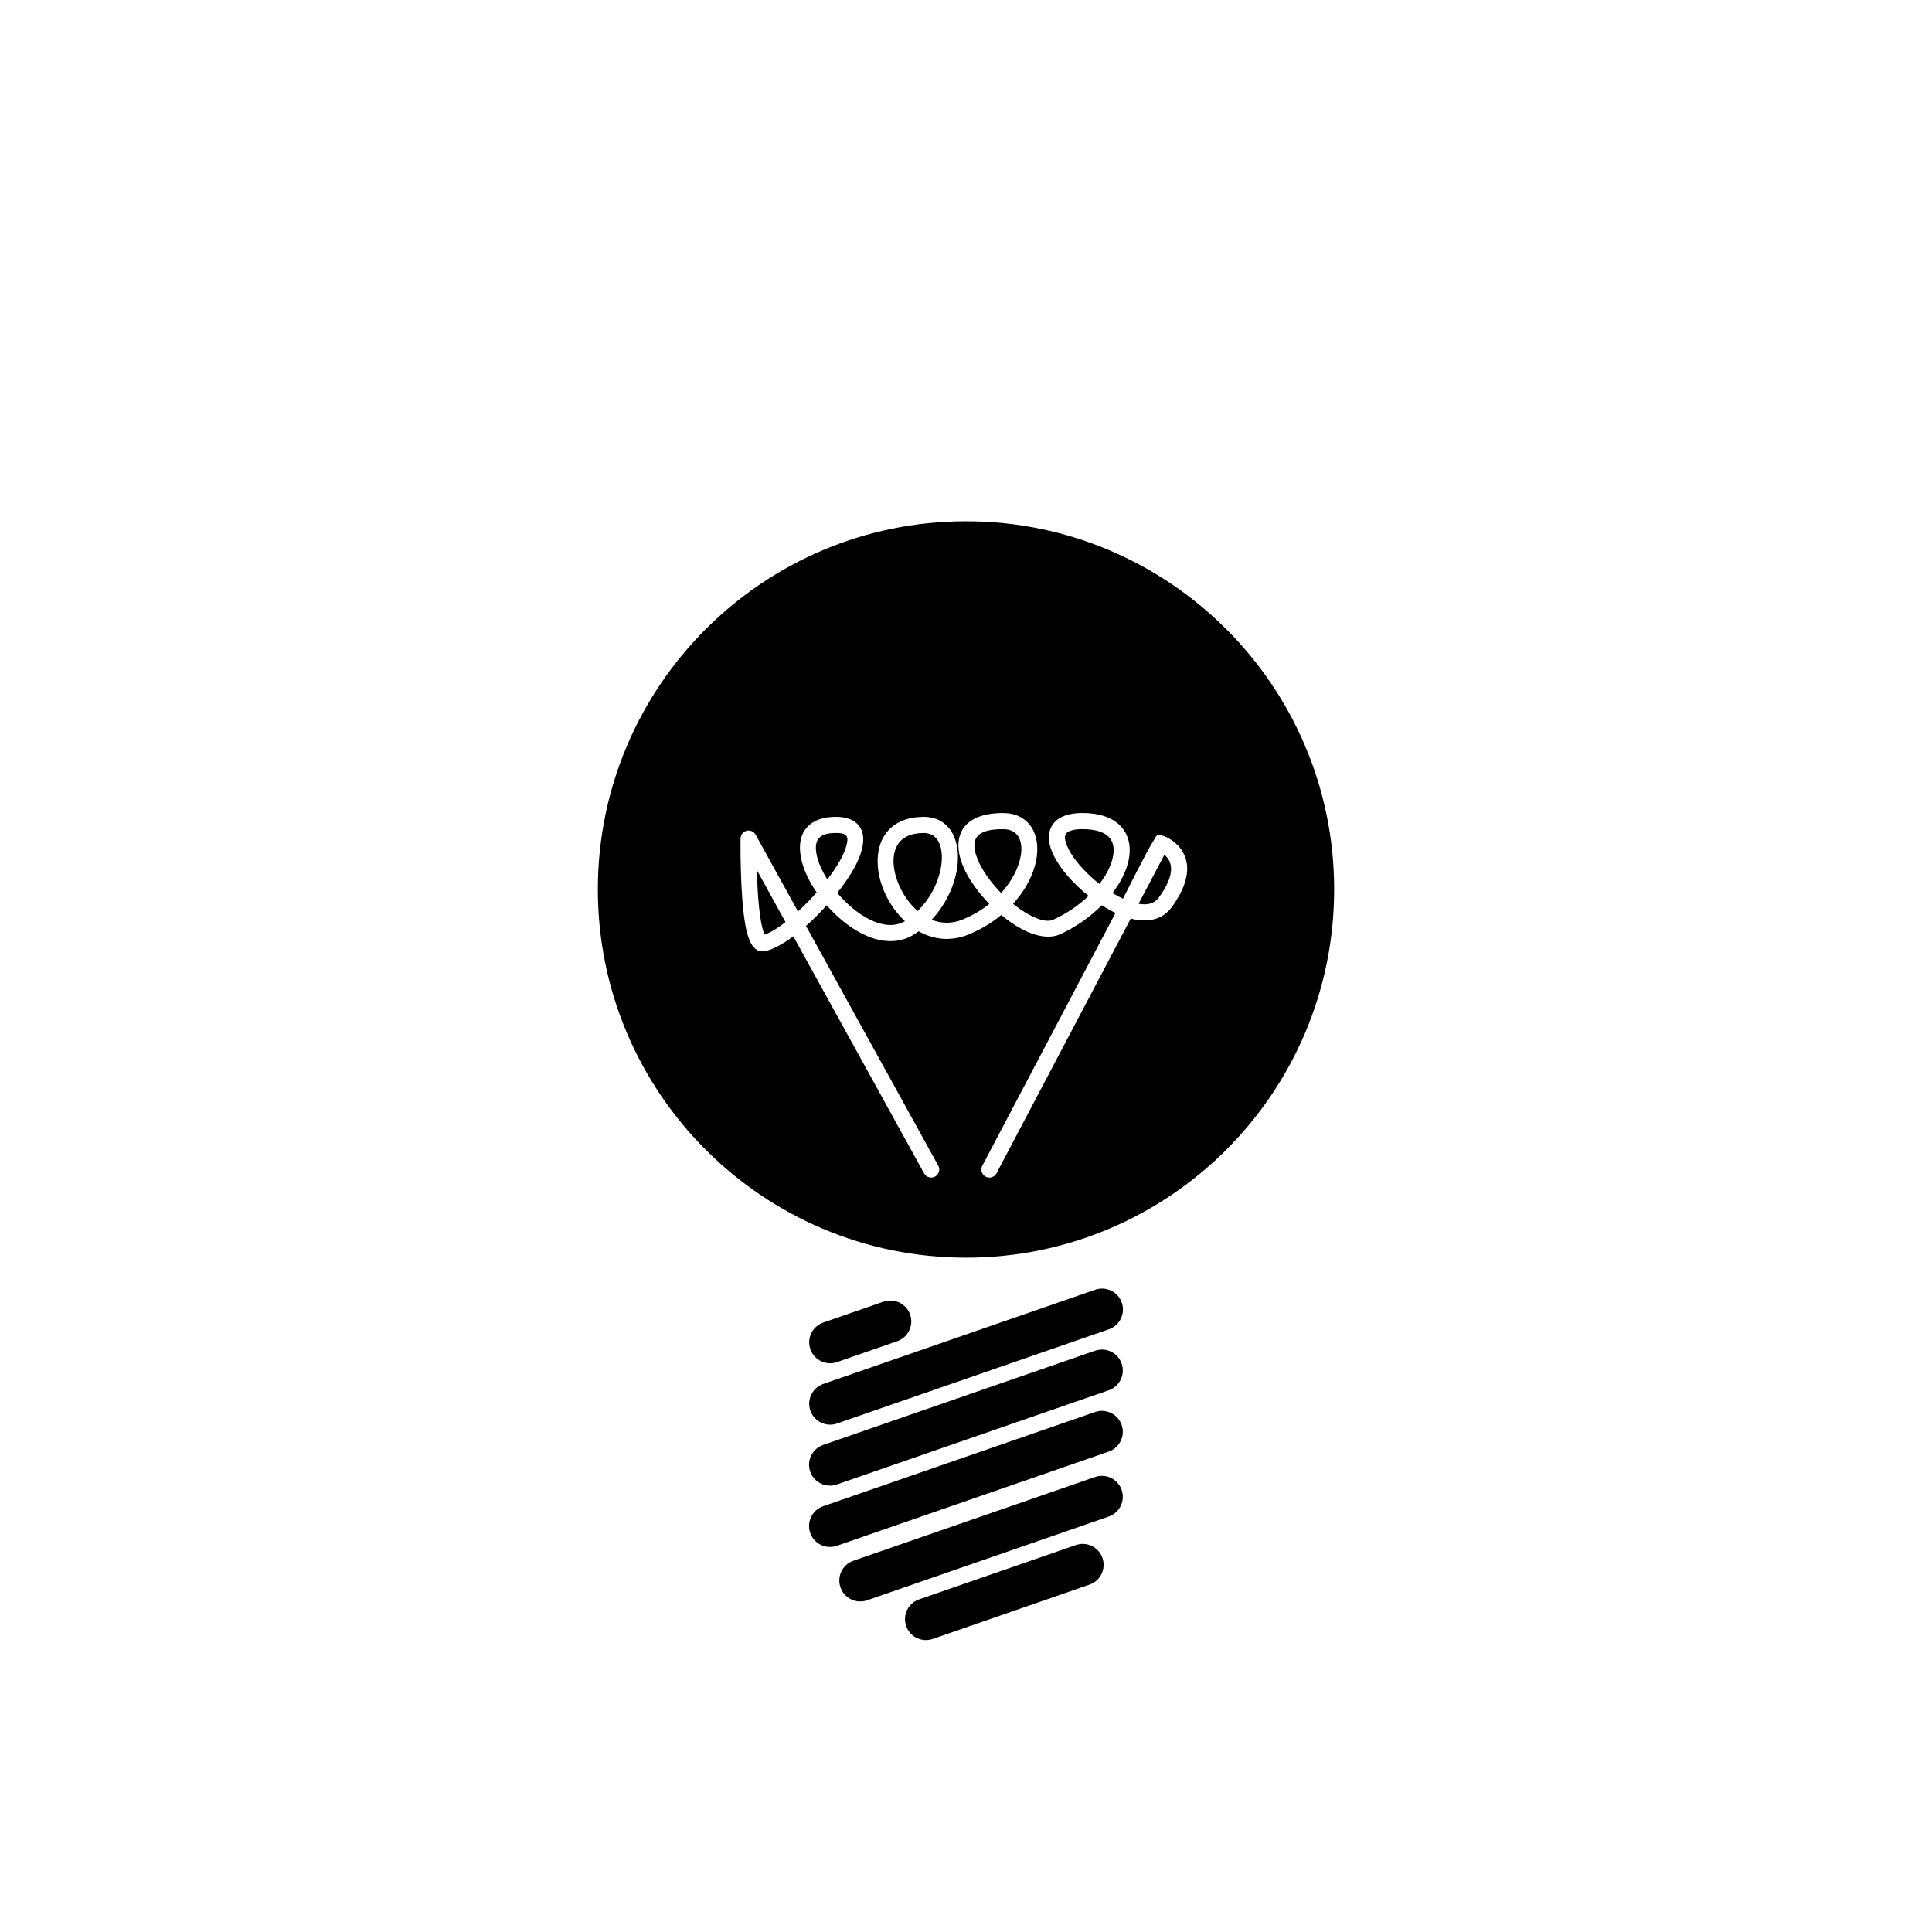
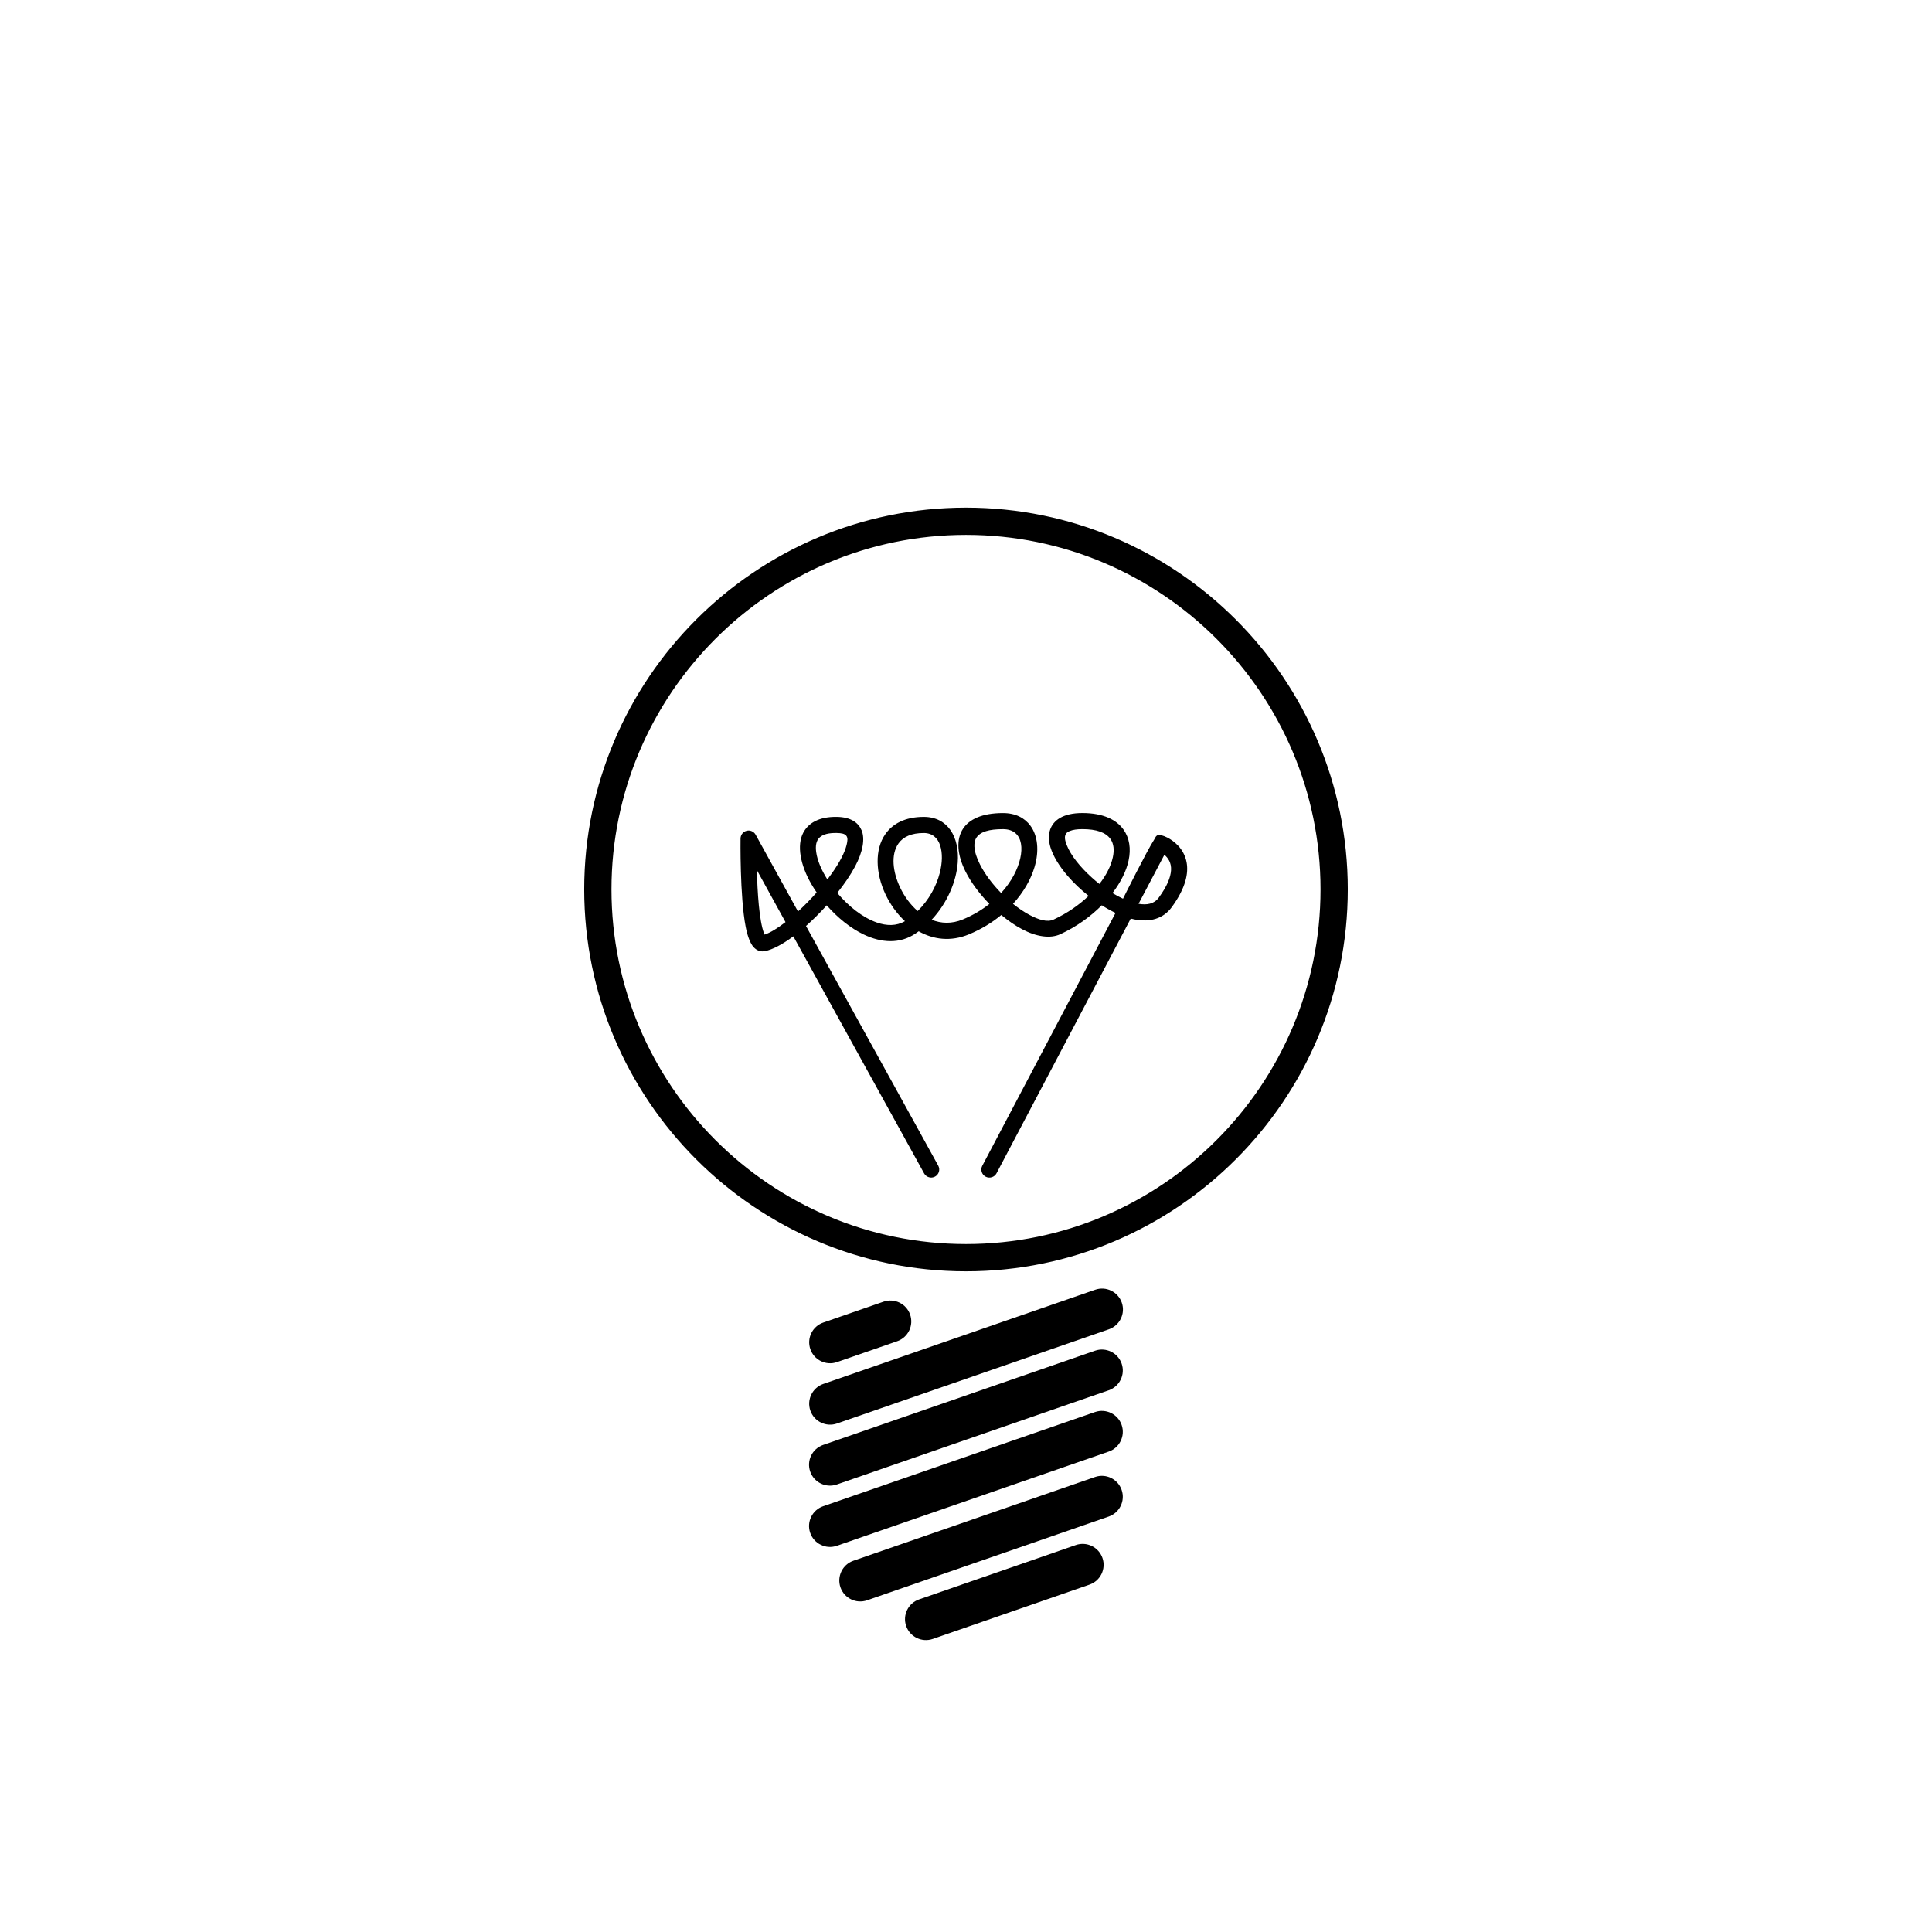
- <svg xmlns="http://www.w3.org/2000/svg" version="1.1" id="Layer_1" x="0px" y="0px" width="283.46px" height="283.46px" viewBox="0 0 283.46 283.46" enable-background="new 0 0 283.46 283.46" xml:space="preserve">
-   <path d="M157.844,226.687l-22.996,7.972c-1.604,0.553-2.452,2.304-1.898,3.907c0.556,1.601,2.307,2.447,3.907,1.896l22.998-7.971  c1.602-0.554,2.452-2.306,1.896-3.907S159.445,226.133,157.844,226.687z M160.662,216.703l-35.454,12.285  c-1.601,0.554-2.451,2.305-1.896,3.908c0.556,1.601,2.307,2.448,3.907,1.896l35.451-12.286c1.604-0.556,2.451-2.307,1.896-3.908  C164.012,216.998,162.261,216.146,160.662,216.703z M160.662,207.171l-39.894,13.823c-1.602,0.556-2.451,2.307-1.896,3.907  c0.556,1.602,2.307,2.451,3.907,1.896l39.891-13.823c1.604-0.554,2.451-2.306,1.896-3.908  C164.012,207.466,162.261,206.618,160.662,207.171z M160.662,198.175L120.768,212c-1.602,0.553-2.451,2.303-1.896,3.906  c0.556,1.602,2.307,2.449,3.907,1.896l39.891-13.823c1.604-0.557,2.451-2.308,1.896-3.908  C164.012,198.47,162.261,197.62,160.662,198.175z M160.681,189.23l-39.891,13.822c-1.604,0.557-2.451,2.307-1.896,3.908  c0.553,1.602,2.304,2.451,3.904,1.896l39.894-13.823c1.601-0.558,2.451-2.308,1.896-3.908  C164.033,189.523,162.283,188.673,160.681,189.23z M129.625,190.982l-8.835,3.062c-1.604,0.556-2.451,2.306-1.896,3.907  c0.553,1.602,2.304,2.451,3.904,1.896l8.838-3.063c1.601-0.555,2.451-2.307,1.896-3.906  C132.979,191.277,131.229,190.426,129.625,190.982z M141.73,76.479c29.811,0,54.014,24.2,54.014,54.011  c0,29.831-24.203,54.034-54.014,54.034c-29.811,0-54.014-24.203-54.014-54.034C87.716,100.678,111.919,76.479,141.73,76.479z   M159.719,131.443c-1.396,1.334-3.136,2.548-5.128,3.47c-0.947,0.441-2.215,0.029-3.563-0.688c-0.796-0.426-1.611-0.978-2.4-1.615  c1.57-1.722,2.619-3.605,3.146-5.362c0.732-2.431,0.473-4.653-0.595-6.098c-0.836-1.131-2.163-1.859-4.021-1.859  c-3.164,0-4.959,0.964-5.837,2.259c-1.077,1.587-0.88,3.894,0.326,6.297c0.812,1.62,2.063,3.292,3.511,4.778  c-1.103,0.875-2.396,1.652-3.883,2.27c-1.648,0.683-3.206,0.608-4.585,0.049c2.333-2.494,3.617-5.643,3.825-8.349  c0.295-3.819-1.472-6.742-4.979-6.742c-2.789,0-4.595,1.039-5.646,2.54c-1.571,2.236-1.438,5.712,0.024,8.812  c0.694,1.471,1.669,2.844,2.855,3.948c-1.257,0.737-2.685,0.692-4.104,0.204c-2.109-0.729-4.188-2.405-5.823-4.347  c1.052-1.321,1.964-2.659,2.623-3.9c1.13-2.123,1.472-4.041,0.948-5.284c-0.465-1.104-1.542-1.934-3.594-1.973  c-2.715-0.05-4.245,0.946-4.972,2.335c-0.956,1.83-0.441,4.704,1.193,7.522c0.238,0.413,0.501,0.826,0.782,1.231  c-0.873,0.987-1.805,1.938-2.739,2.793l-6.216-11.266c-0.259-0.469-0.801-0.705-1.319-0.576c-0.52,0.129-0.887,0.592-0.896,1.129  c0,0-0.117,8.521,0.76,12.994c0.277,1.415,0.708,2.47,1.17,2.962c0.492,0.525,1.062,0.69,1.663,0.57  c1.12-0.225,2.589-1.009,4.151-2.17c7.223,13.1,19.191,34.784,19.191,34.784c0.315,0.567,1.034,0.776,1.604,0.463  c0.571-0.315,0.78-1.035,0.465-1.604l-19.4-35.162c1.03-0.913,2.066-1.947,3.041-3.027c1.572,1.792,3.477,3.35,5.438,4.281  c2.605,1.241,5.309,1.395,7.59-0.146c0.156-0.106,0.311-0.216,0.463-0.327c2.141,1.205,4.693,1.56,7.39,0.44  c1.829-0.761,3.403-1.735,4.729-2.833c0.985,0.825,2.012,1.534,3.012,2.067c2.119,1.129,4.17,1.438,5.664,0.744  c2.391-1.107,4.444-2.6,6.067-4.236c0.666,0.425,1.343,0.802,2.017,1.12l-19.549,37.098c-0.306,0.576-0.082,1.293,0.493,1.598  c0.576,0.303,1.293,0.08,1.597-0.494l19.692-37.372c0.187,0.051,0.371,0.092,0.554,0.127c2.242,0.435,4.194-0.073,5.459-1.798  c2.116-2.897,2.463-5.049,2.184-6.57c-0.389-2.118-1.998-3.218-2.826-3.64c-0.211-0.106-0.369-0.172-0.445-0.202  c-1.234-0.476-1.217,0.091-1.512,0.537c-1.009,1.529-4.549,8.631-4.549,8.631c-0.516-0.236-1.031-0.515-1.544-0.828  c1.225-1.604,2.041-3.259,2.362-4.77c0.373-1.741,0.125-3.32-0.744-4.54c-1.012-1.422-2.935-2.431-6.033-2.431  c-2.887,0-4.262,1.091-4.727,2.427c-0.259,0.741-0.25,1.628,0.041,2.599c0.385,1.286,1.287,2.764,2.525,4.202  C157.531,129.542,158.583,130.543,159.719,131.443L159.719,131.443z M115.249,135.29c-2.502-4.544-4.202-7.625-4.202-7.631  c0.084,3.256,0.336,7.372,1.043,9.263c0.025,0.063,0.059,0.135,0.091,0.201c0.864-0.284,1.909-0.945,3.032-1.806L115.249,135.29z   M134.641,133.666c1.658-1.631,2.744-3.656,3.238-5.584c0.384-1.485,0.422-2.912,0.06-4.032c-0.354-1.091-1.141-1.833-2.399-1.833  c-1.81,0-3.029,0.56-3.715,1.535c-1.149,1.637-0.841,4.175,0.231,6.445C132.668,131.497,133.555,132.727,134.641,133.666z   M170.833,125.415l-3.787,7.19c1.203,0.208,2.279,0.034,2.963-0.903c1.219-1.662,1.738-2.968,1.804-4.012  C171.886,126.564,171.351,125.842,170.833,125.415z M146.882,131.022c0.779-0.853,1.408-1.75,1.882-2.648  c1.749-3.306,1.526-6.721-1.603-6.721c-2.058,0-3.313,0.381-3.884,1.222c-0.254,0.374-0.334,0.83-0.312,1.327  c0.039,0.796,0.337,1.678,0.794,2.587C144.483,128.225,145.596,129.709,146.882,131.022z M161.304,129.695  c1.021-1.315,1.703-2.671,1.971-3.928c0.221-1.021,0.152-1.959-0.355-2.676c-0.678-0.953-2.037-1.44-4.11-1.44  c-0.794,0-1.413,0.091-1.875,0.286c-0.274,0.113-0.476,0.258-0.578,0.462c-0.222,0.429-0.084,0.98,0.156,1.597  c0.584,1.501,1.979,3.229,3.674,4.755C160.544,129.079,160.919,129.395,161.304,129.695L161.304,129.695z M121.394,129.035  c0.263-0.345,0.515-0.688,0.753-1.032c1.014-1.46,1.779-2.864,2.065-4.034c0.136-0.56,0.211-1.039-0.052-1.36  c-0.248-0.299-0.715-0.381-1.382-0.393c-1.156-0.022-1.979,0.172-2.494,0.63c-0.566,0.506-0.655,1.297-0.53,2.193  C119.926,126.271,120.525,127.667,121.394,129.035z" />
+ <svg xmlns="http://www.w3.org/2000/svg" version="1.1" id="Layer_3" x="0px" y="0px" width="283.46px" height="283.46px" viewBox="0 0 283.46 283.46" enable-background="new 0 0 283.46 283.46" xml:space="preserve">
+   <g>
+     <path fill="none" d="M141.73,77.979c-28.957,0-52.514,23.556-52.514,52.511c0,28.968,23.558,52.534,52.514,52.534   c28.956,0,52.514-23.566,52.514-52.534C194.244,101.535,170.686,77.979,141.73,77.979z M171.914,133.1   c-1.266,1.725-3.218,2.233-5.459,1.798c-0.184-0.035-0.367-0.076-0.555-0.127l-19.691,37.372c-0.305,0.573-1.021,0.797-1.598,0.494   c-0.574-0.306-0.799-1.022-0.492-1.599l19.549-37.098c-0.674-0.318-1.352-0.695-2.018-1.12c-1.623,1.636-3.676,3.129-6.066,4.236   c-1.494,0.694-3.545,0.385-5.664-0.744c-1-0.533-2.027-1.242-3.013-2.067c-1.325,1.098-2.899,2.072-4.729,2.833   c-2.697,1.12-5.249,0.765-7.39-0.44c-0.152,0.111-0.307,0.221-0.463,0.327c-2.281,1.541-4.985,1.387-7.59,0.146   c-1.961-0.931-3.866-2.489-5.438-4.281c-0.975,1.08-2.011,2.114-3.041,3.027l19.4,35.162c0.315,0.569,0.106,1.289-0.465,1.604   c-0.57,0.313-1.289,0.104-1.604-0.463c0,0-11.968-21.685-19.191-34.785c-1.562,1.161-3.031,1.945-4.151,2.17   c-0.601,0.12-1.171-0.045-1.663-0.57c-0.462-0.492-0.893-1.547-1.17-2.962c-0.877-4.473-0.76-12.994-0.76-12.994   c0.009-0.537,0.376-1,0.896-1.129c0.518-0.129,1.06,0.107,1.319,0.576l6.216,11.266c0.934-0.855,1.866-1.806,2.739-2.793   c-0.281-0.405-0.544-0.818-0.782-1.231c-1.634-2.818-2.149-5.692-1.193-7.522c0.727-1.389,2.257-2.385,4.972-2.335   c2.052,0.039,3.129,0.869,3.594,1.973c0.524,1.243,0.182,3.161-0.948,5.284c-0.659,1.241-1.571,2.579-2.623,3.9   c1.635,1.942,3.714,3.618,5.823,4.347c1.419,0.488,2.847,0.533,4.104-0.204c-1.186-1.104-2.161-2.477-2.855-3.948   c-1.462-3.1-1.595-6.576-0.024-8.812c1.051-1.501,2.857-2.54,5.646-2.54c3.507,0,5.274,2.923,4.979,6.742   c-0.208,2.706-1.492,5.855-3.825,8.349c1.379,0.559,2.937,0.634,4.585-0.049c1.487-0.618,2.78-1.395,3.883-2.27   c-1.447-1.486-2.699-3.158-3.511-4.778c-1.206-2.403-1.403-4.71-0.326-6.297c0.878-1.295,2.673-2.259,5.837-2.259   c1.858,0,3.186,0.728,4.021,1.859c1.068,1.445,1.326,3.667,0.595,6.098c-0.526,1.757-1.576,3.64-3.146,5.362   c0.789,0.637,1.604,1.189,2.399,1.615c1.349,0.717,2.616,1.129,3.563,0.688c1.992-0.922,3.731-2.136,5.128-3.47   c-1.136-0.9-2.188-1.901-3.074-2.928c-1.238-1.438-2.14-2.916-2.524-4.202c-0.291-0.971-0.301-1.858-0.041-2.599   c0.465-1.336,1.84-2.427,4.727-2.427c3.098,0,5.021,1.009,6.033,2.431c0.869,1.22,1.117,2.799,0.744,4.54   c-0.321,1.511-1.138,3.166-2.362,4.77c0.513,0.313,1.028,0.592,1.544,0.828c0,0,3.54-7.102,4.549-8.631   c0.295-0.446,0.277-1.013,1.512-0.537c0.076,0.03,0.234,0.096,0.445,0.202c0.828,0.422,2.438,1.522,2.826,3.64   C174.376,128.051,174.029,130.203,171.914,133.1z" />
+     <g>
+       <path d="M141.73,74.979c-30.611,0-55.514,24.902-55.514,55.511c0,30.622,24.903,55.534,55.514,55.534    c30.61,0,55.514-24.912,55.514-55.534C197.244,99.881,172.34,74.979,141.73,74.979z M141.73,183.024    c-28.957,0-52.514-23.566-52.514-52.534c0-28.955,23.558-52.511,52.514-52.511c28.956,0,52.514,23.556,52.514,52.511    C194.244,159.458,170.686,183.024,141.73,183.024z" />
+       <path d="M141.73,186.524c-30.886,0-56.014-25.137-56.014-56.034c0-30.884,25.128-56.011,56.014-56.011    c30.886,0,56.014,25.126,56.014,56.011C197.744,161.387,172.616,186.524,141.73,186.524z M141.73,75.479    c-30.335,0-55.014,24.678-55.014,55.011c0,30.346,24.679,55.034,55.014,55.034s55.014-24.688,55.014-55.034    C196.744,100.157,172.065,75.479,141.73,75.479z M141.73,183.524c-29.232,0-53.014-23.791-53.014-53.034    c0-29.23,23.782-53.011,53.014-53.011c29.231,0,53.014,23.781,53.014,53.011C194.744,159.733,170.961,183.524,141.73,183.524z     M141.73,78.479c-28.681,0-52.014,23.332-52.014,52.011c0,28.691,23.333,52.034,52.014,52.034s52.014-23.343,52.014-52.034    C193.744,101.811,170.411,78.479,141.73,78.479z" />
+     </g>
+     <path d="M157.844,226.687l-22.996,7.973c-1.604,0.553-2.452,2.303-1.898,3.906c0.556,1.602,2.307,2.447,3.907,1.896l22.998-7.971   c1.602-0.555,2.452-2.307,1.896-3.908C161.195,226.983,159.445,226.132,157.844,226.687z" />
+     <path d="M160.681,189.23l-39.891,13.822c-1.604,0.557-2.451,2.307-1.896,3.908c0.553,1.602,2.304,2.451,3.904,1.896l39.894-13.823   c1.601-0.558,2.451-2.308,1.896-3.908C164.033,189.523,162.283,188.673,160.681,189.23z" />
+     <path d="M171.271,122.89c-0.211-0.106-0.369-0.172-0.445-0.202c-1.234-0.476-1.217,0.091-1.512,0.537   c-1.009,1.529-4.549,8.631-4.549,8.631c-0.516-0.236-1.031-0.515-1.544-0.828c1.225-1.604,2.041-3.259,2.362-4.77   c0.373-1.741,0.125-3.32-0.744-4.54c-1.012-1.422-2.936-2.431-6.033-2.431c-2.887,0-4.262,1.091-4.727,2.427   c-0.26,0.741-0.25,1.628,0.041,2.599c0.385,1.286,1.286,2.764,2.524,4.202c0.886,1.027,1.938,2.028,3.074,2.928   c-1.396,1.334-3.136,2.548-5.128,3.47c-0.947,0.441-2.215,0.029-3.563-0.688c-0.796-0.426-1.61-0.978-2.399-1.615   c1.569-1.722,2.619-3.605,3.146-5.362c0.731-2.431,0.474-4.653-0.595-6.098c-0.836-1.131-2.163-1.859-4.021-1.859   c-3.164,0-4.958,0.964-5.837,2.259c-1.077,1.587-0.88,3.894,0.326,6.297c0.812,1.62,2.063,3.292,3.511,4.778   c-1.103,0.875-2.396,1.652-3.883,2.27c-1.648,0.683-3.206,0.608-4.585,0.049c2.333-2.494,3.617-5.643,3.825-8.349   c0.295-3.819-1.472-6.742-4.979-6.742c-2.789,0-4.595,1.039-5.646,2.54c-1.571,2.236-1.438,5.712,0.024,8.812   c0.694,1.471,1.669,2.844,2.855,3.948c-1.257,0.737-2.685,0.692-4.104,0.204c-2.109-0.729-4.188-2.405-5.823-4.347   c1.052-1.321,1.964-2.659,2.623-3.9c1.13-2.123,1.472-4.041,0.948-5.284c-0.465-1.104-1.542-1.934-3.594-1.973   c-2.715-0.05-4.245,0.946-4.972,2.335c-0.956,1.83-0.441,4.704,1.193,7.522c0.238,0.413,0.501,0.826,0.782,1.231   c-0.873,0.987-1.805,1.938-2.739,2.793l-6.216-11.266c-0.259-0.469-0.801-0.705-1.319-0.576c-0.52,0.129-0.887,0.592-0.896,1.129   c0,0-0.117,8.521,0.76,12.994c0.277,1.415,0.708,2.47,1.17,2.962c0.492,0.525,1.062,0.69,1.663,0.57   c1.12-0.225,2.589-1.009,4.151-2.17c7.223,13.1,19.191,34.785,19.191,34.785c0.315,0.566,1.034,0.775,1.604,0.463   c0.571-0.315,0.78-1.035,0.465-1.604l-19.4-35.162c1.03-0.913,2.066-1.947,3.041-3.027c1.572,1.792,3.477,3.35,5.438,4.281   c2.605,1.241,5.309,1.395,7.59-0.146c0.156-0.106,0.311-0.216,0.463-0.327c2.141,1.205,4.693,1.56,7.39,0.44   c1.829-0.761,3.403-1.735,4.729-2.833c0.985,0.825,2.013,1.534,3.013,2.067c2.119,1.129,4.17,1.438,5.664,0.744   c2.391-1.107,4.443-2.6,6.066-4.236c0.666,0.425,1.344,0.802,2.018,1.12l-19.549,37.098c-0.307,0.576-0.082,1.293,0.492,1.599   c0.576,0.303,1.293,0.079,1.598-0.494l19.691-37.372c0.188,0.051,0.371,0.092,0.555,0.127c2.241,0.435,4.193-0.073,5.459-1.798   c2.115-2.897,2.463-5.049,2.184-6.57C173.708,124.412,172.099,123.312,171.271,122.89z M115.213,135.317   c-1.123,0.861-2.168,1.522-3.032,1.806c-0.032-0.066-0.066-0.138-0.091-0.201c-0.707-1.891-0.959-6.007-1.043-9.263   c0,0.006,1.7,3.087,4.202,7.631L115.213,135.317z M122.147,128.003c-0.238,0.344-0.49,0.687-0.753,1.032   c-0.869-1.368-1.468-2.764-1.64-3.996c-0.125-0.896-0.036-1.687,0.53-2.193c0.515-0.458,1.338-0.652,2.494-0.63   c0.667,0.012,1.134,0.094,1.382,0.393c0.263,0.321,0.188,0.8,0.052,1.36C123.926,125.139,123.161,126.543,122.147,128.003z    M134.641,133.666c-1.086-0.939-1.973-2.169-2.585-3.469c-1.072-2.27-1.38-4.808-0.231-6.445c0.686-0.975,1.905-1.535,3.715-1.535   c1.258,0,2.045,0.742,2.399,1.833c0.362,1.12,0.324,2.547-0.06,4.032C137.385,130.01,136.299,132.035,134.641,133.666z    M146.882,131.022c-1.286-1.313-2.399-2.797-3.123-4.233c-0.457-0.909-0.756-1.791-0.795-2.587   c-0.021-0.497,0.059-0.953,0.313-1.327c0.571-0.841,1.826-1.222,3.885-1.222c3.129,0,3.352,3.415,1.603,6.721   C148.291,129.272,147.662,130.169,146.882,131.022z M161.304,129.695c-0.385-0.3-0.76-0.616-1.117-0.944   c-1.695-1.526-3.09-3.254-3.674-4.755c-0.24-0.617-0.379-1.168-0.156-1.597c0.102-0.204,0.305-0.349,0.578-0.462   c0.462-0.195,1.081-0.286,1.875-0.286c2.072,0,3.432,0.487,4.109,1.44c0.508,0.717,0.576,1.655,0.355,2.676   C163.007,127.024,162.326,128.38,161.304,129.695z M171.813,127.69c-0.065,1.044-0.585,2.35-1.804,4.012   c-0.684,0.937-1.76,1.111-2.963,0.903l3.787-7.19C171.351,125.842,171.886,126.564,171.813,127.69z" />
+     <path d="M160.662,216.703l-35.454,12.285c-1.601,0.555-2.451,2.305-1.896,3.908c0.556,1.602,2.307,2.448,3.907,1.896l35.45-12.287   c1.604-0.555,2.451-2.307,1.896-3.907C164.012,216.998,162.261,216.146,160.662,216.703z" />
+     <path d="M122.798,199.847l8.838-3.063c1.601-0.556,2.451-2.308,1.896-3.906c-0.553-1.602-2.303-2.453-3.907-1.896l-8.835,3.063   c-1.604,0.556-2.451,2.306-1.896,3.906C119.447,199.553,121.198,200.402,122.798,199.847z" />
+     <path d="M160.662,198.175L120.768,212c-1.602,0.554-2.451,2.304-1.896,3.906c0.556,1.602,2.307,2.449,3.907,1.896l39.891-13.823   c1.604-0.558,2.451-2.308,1.896-3.908C164.012,198.47,162.261,197.621,160.662,198.175z" />
+     <path d="M160.662,207.171l-39.894,13.822c-1.602,0.557-2.451,2.308-1.896,3.907c0.556,1.603,2.307,2.451,3.907,1.896l39.891-13.822   c1.604-0.555,2.451-2.307,1.896-3.908C164.012,207.466,162.261,206.619,160.662,207.171z" />
+   </g>
</svg>
